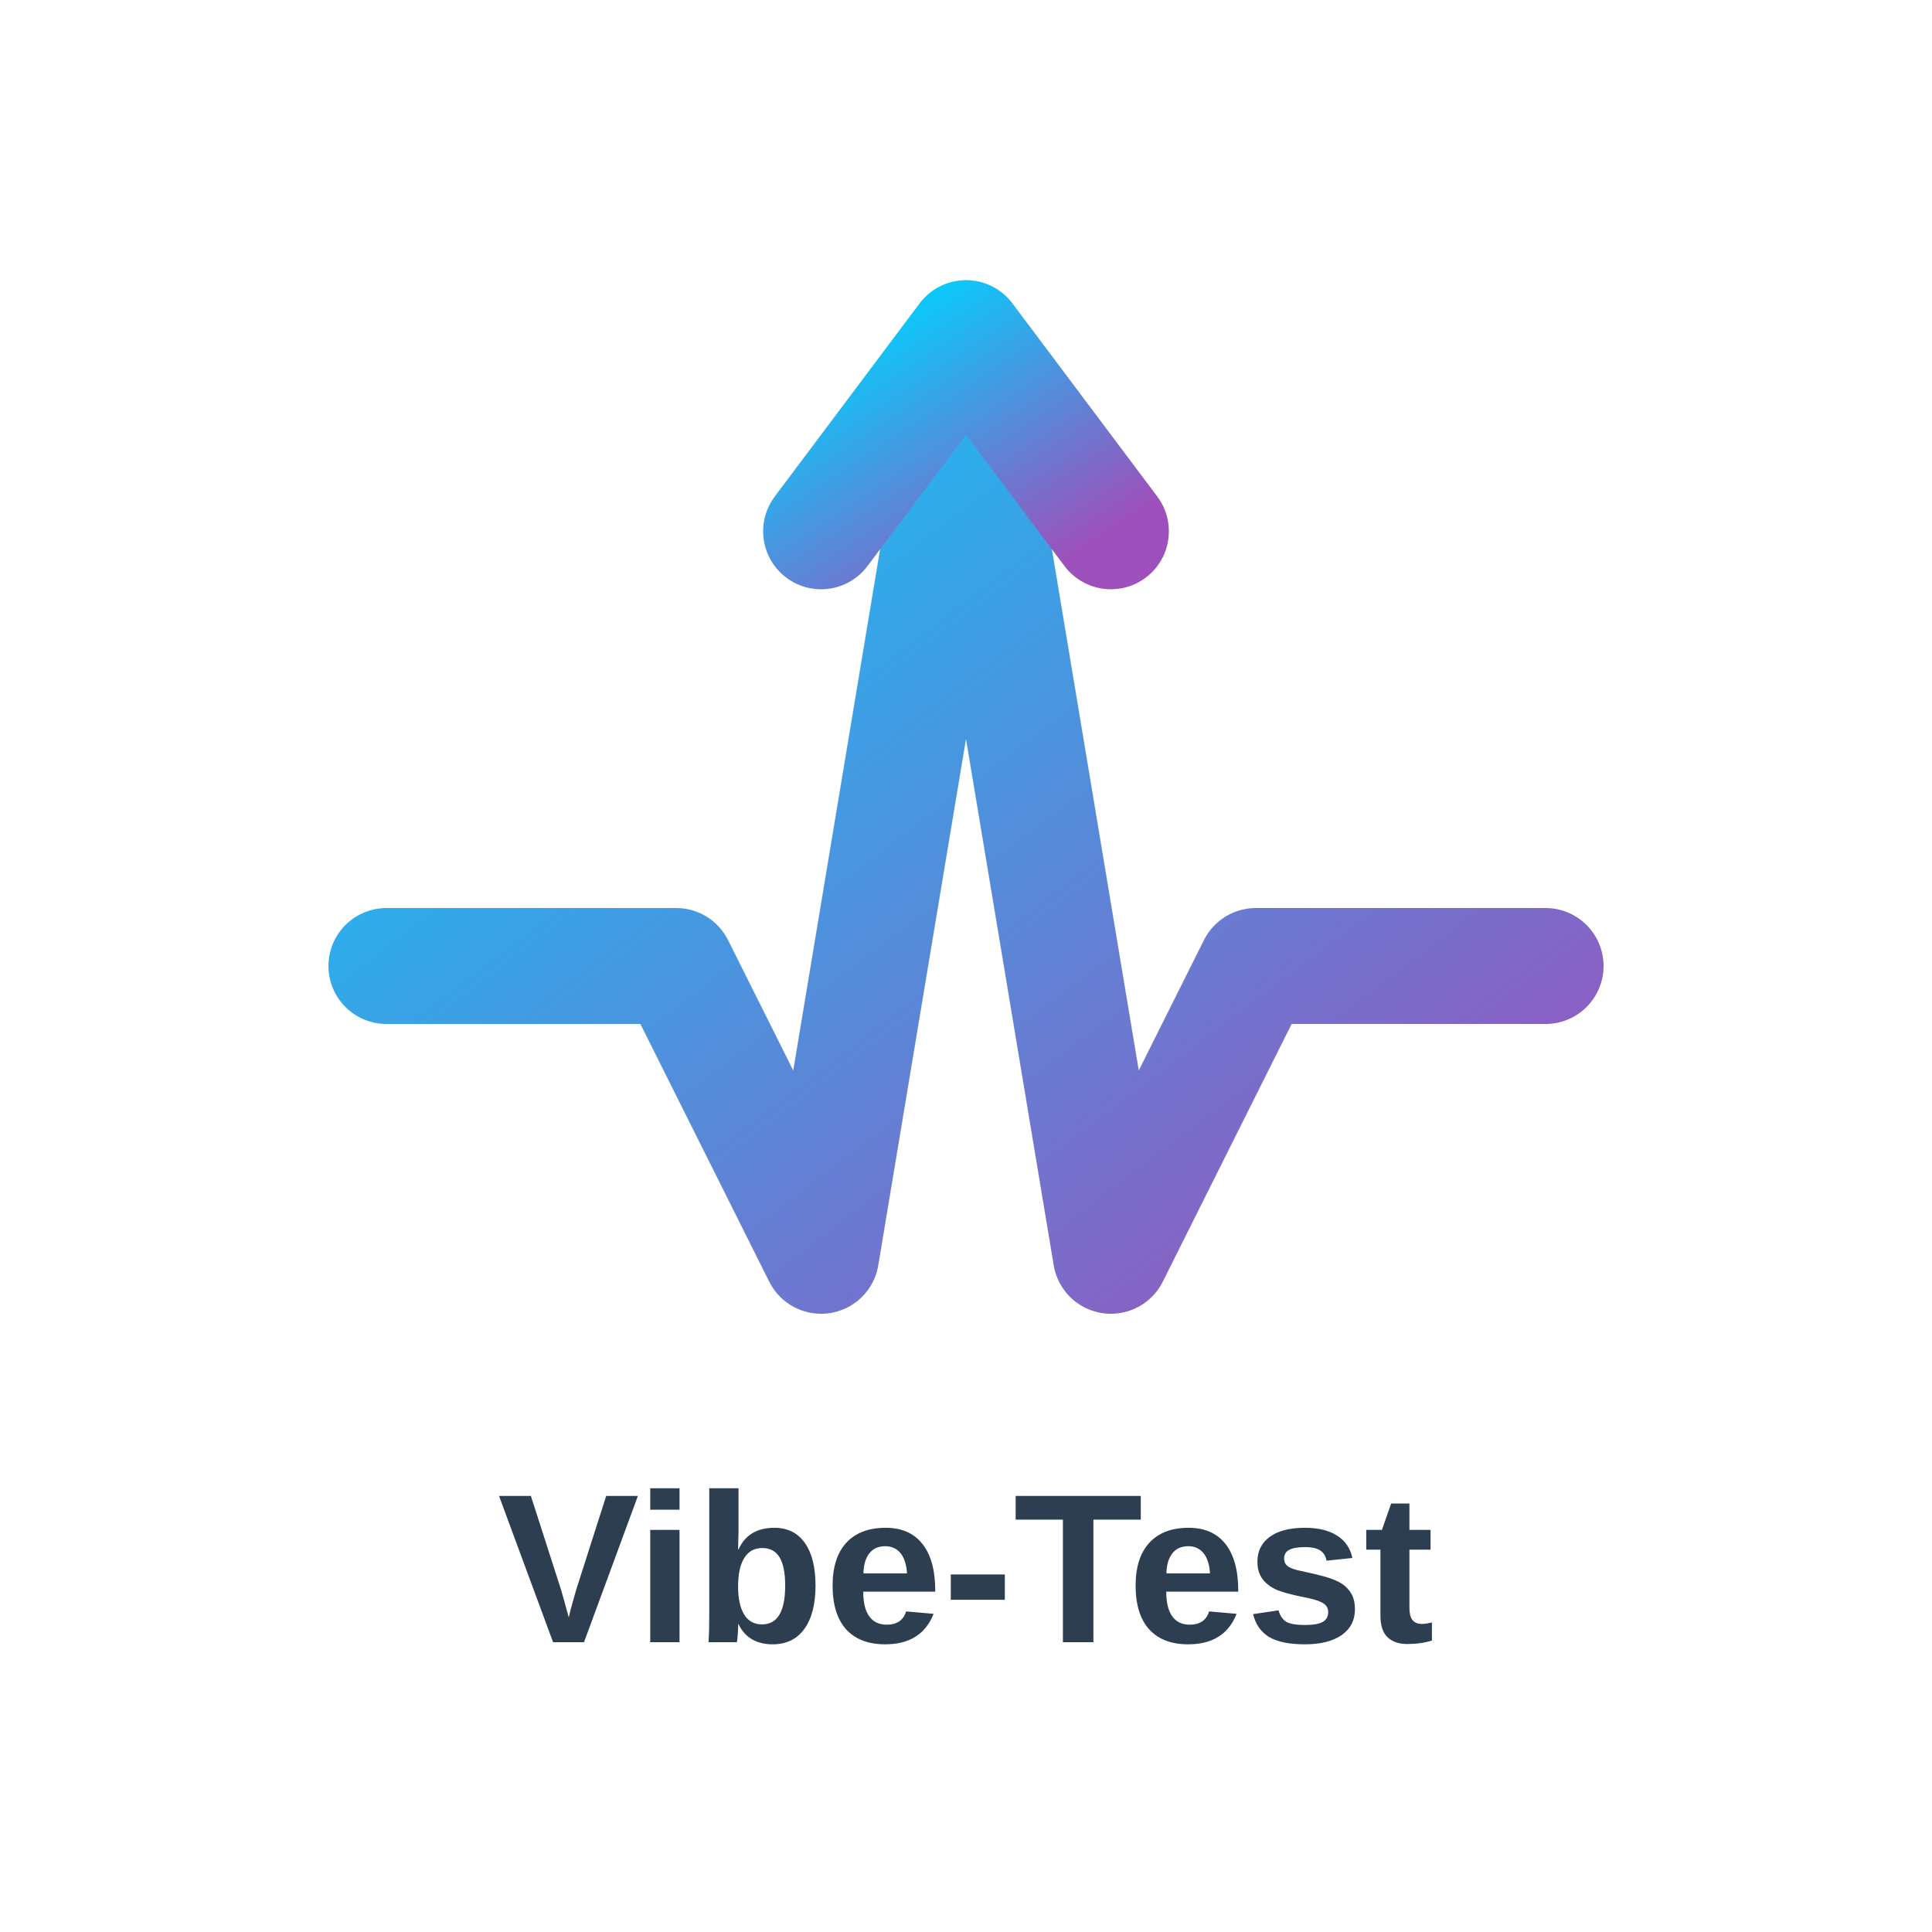
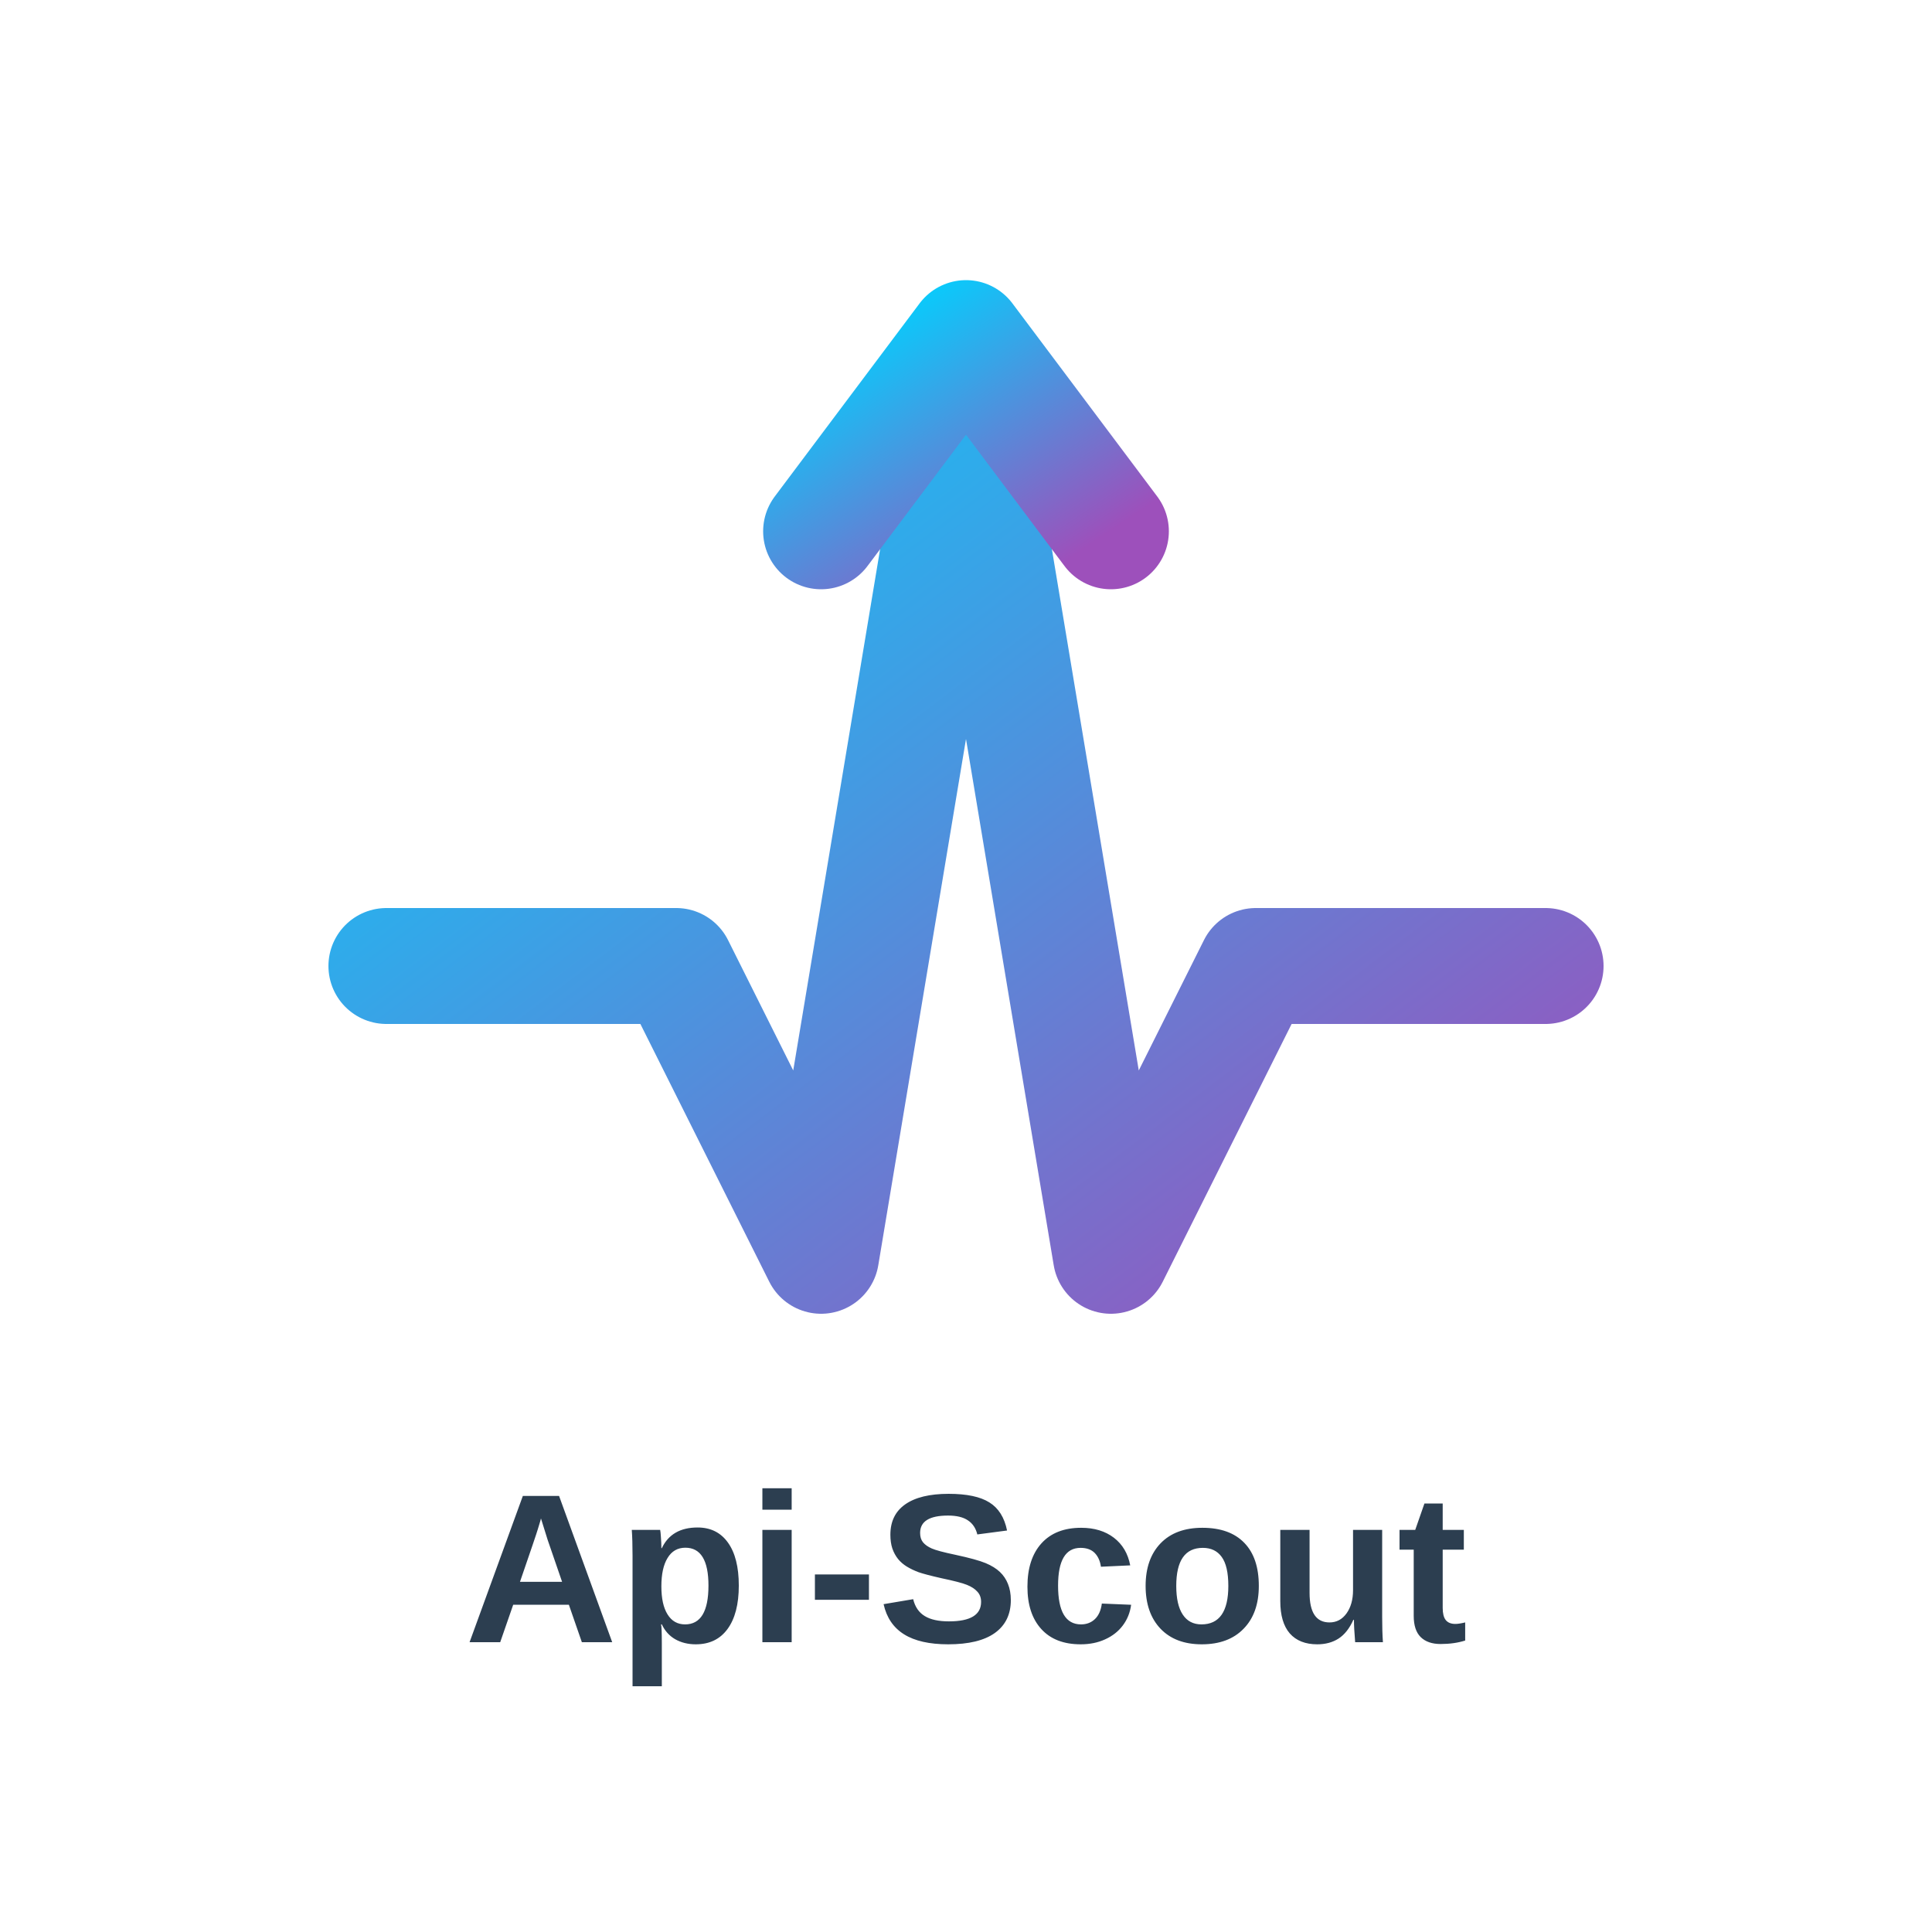
<svg xmlns="http://www.w3.org/2000/svg" width="200" height="200" viewBox="0 0 200 200">
  <defs>
    <linearGradient id="vibeGradient" x1="0%" y1="0%" x2="100%" y2="100%">
      <stop offset="0%" style="stop-color:#00d2ff;stop-opacity:1" />
      <stop offset="100%" style="stop-color:#9d50bb;stop-opacity:1" />
    </linearGradient>
  </defs>
  <path d="M40,100 L70,100 L85,130 L100,40 L115,130 L130,100 L160,100" fill="none" stroke="url(#vibeGradient)" stroke-width="12" stroke-linecap="round" stroke-linejoin="round" />
  <path d="M85,55 L100,35 L115,55" fill="none" stroke="url(#vibeGradient)" stroke-width="12" stroke-linecap="round" stroke-linejoin="round" />
-   <text x="100" y="170" font-family="Arial, sans-serif" font-size="22" font-weight="bold" fill="#2c3e50" text-anchor="middle">Vibe-Test</text>
+   <text x="100" y="170" font-family="Arial, sans-serif" font-size="22" font-weight="bold" fill="#2c3e50" text-anchor="middle">Api-Scout</text>
</svg>
